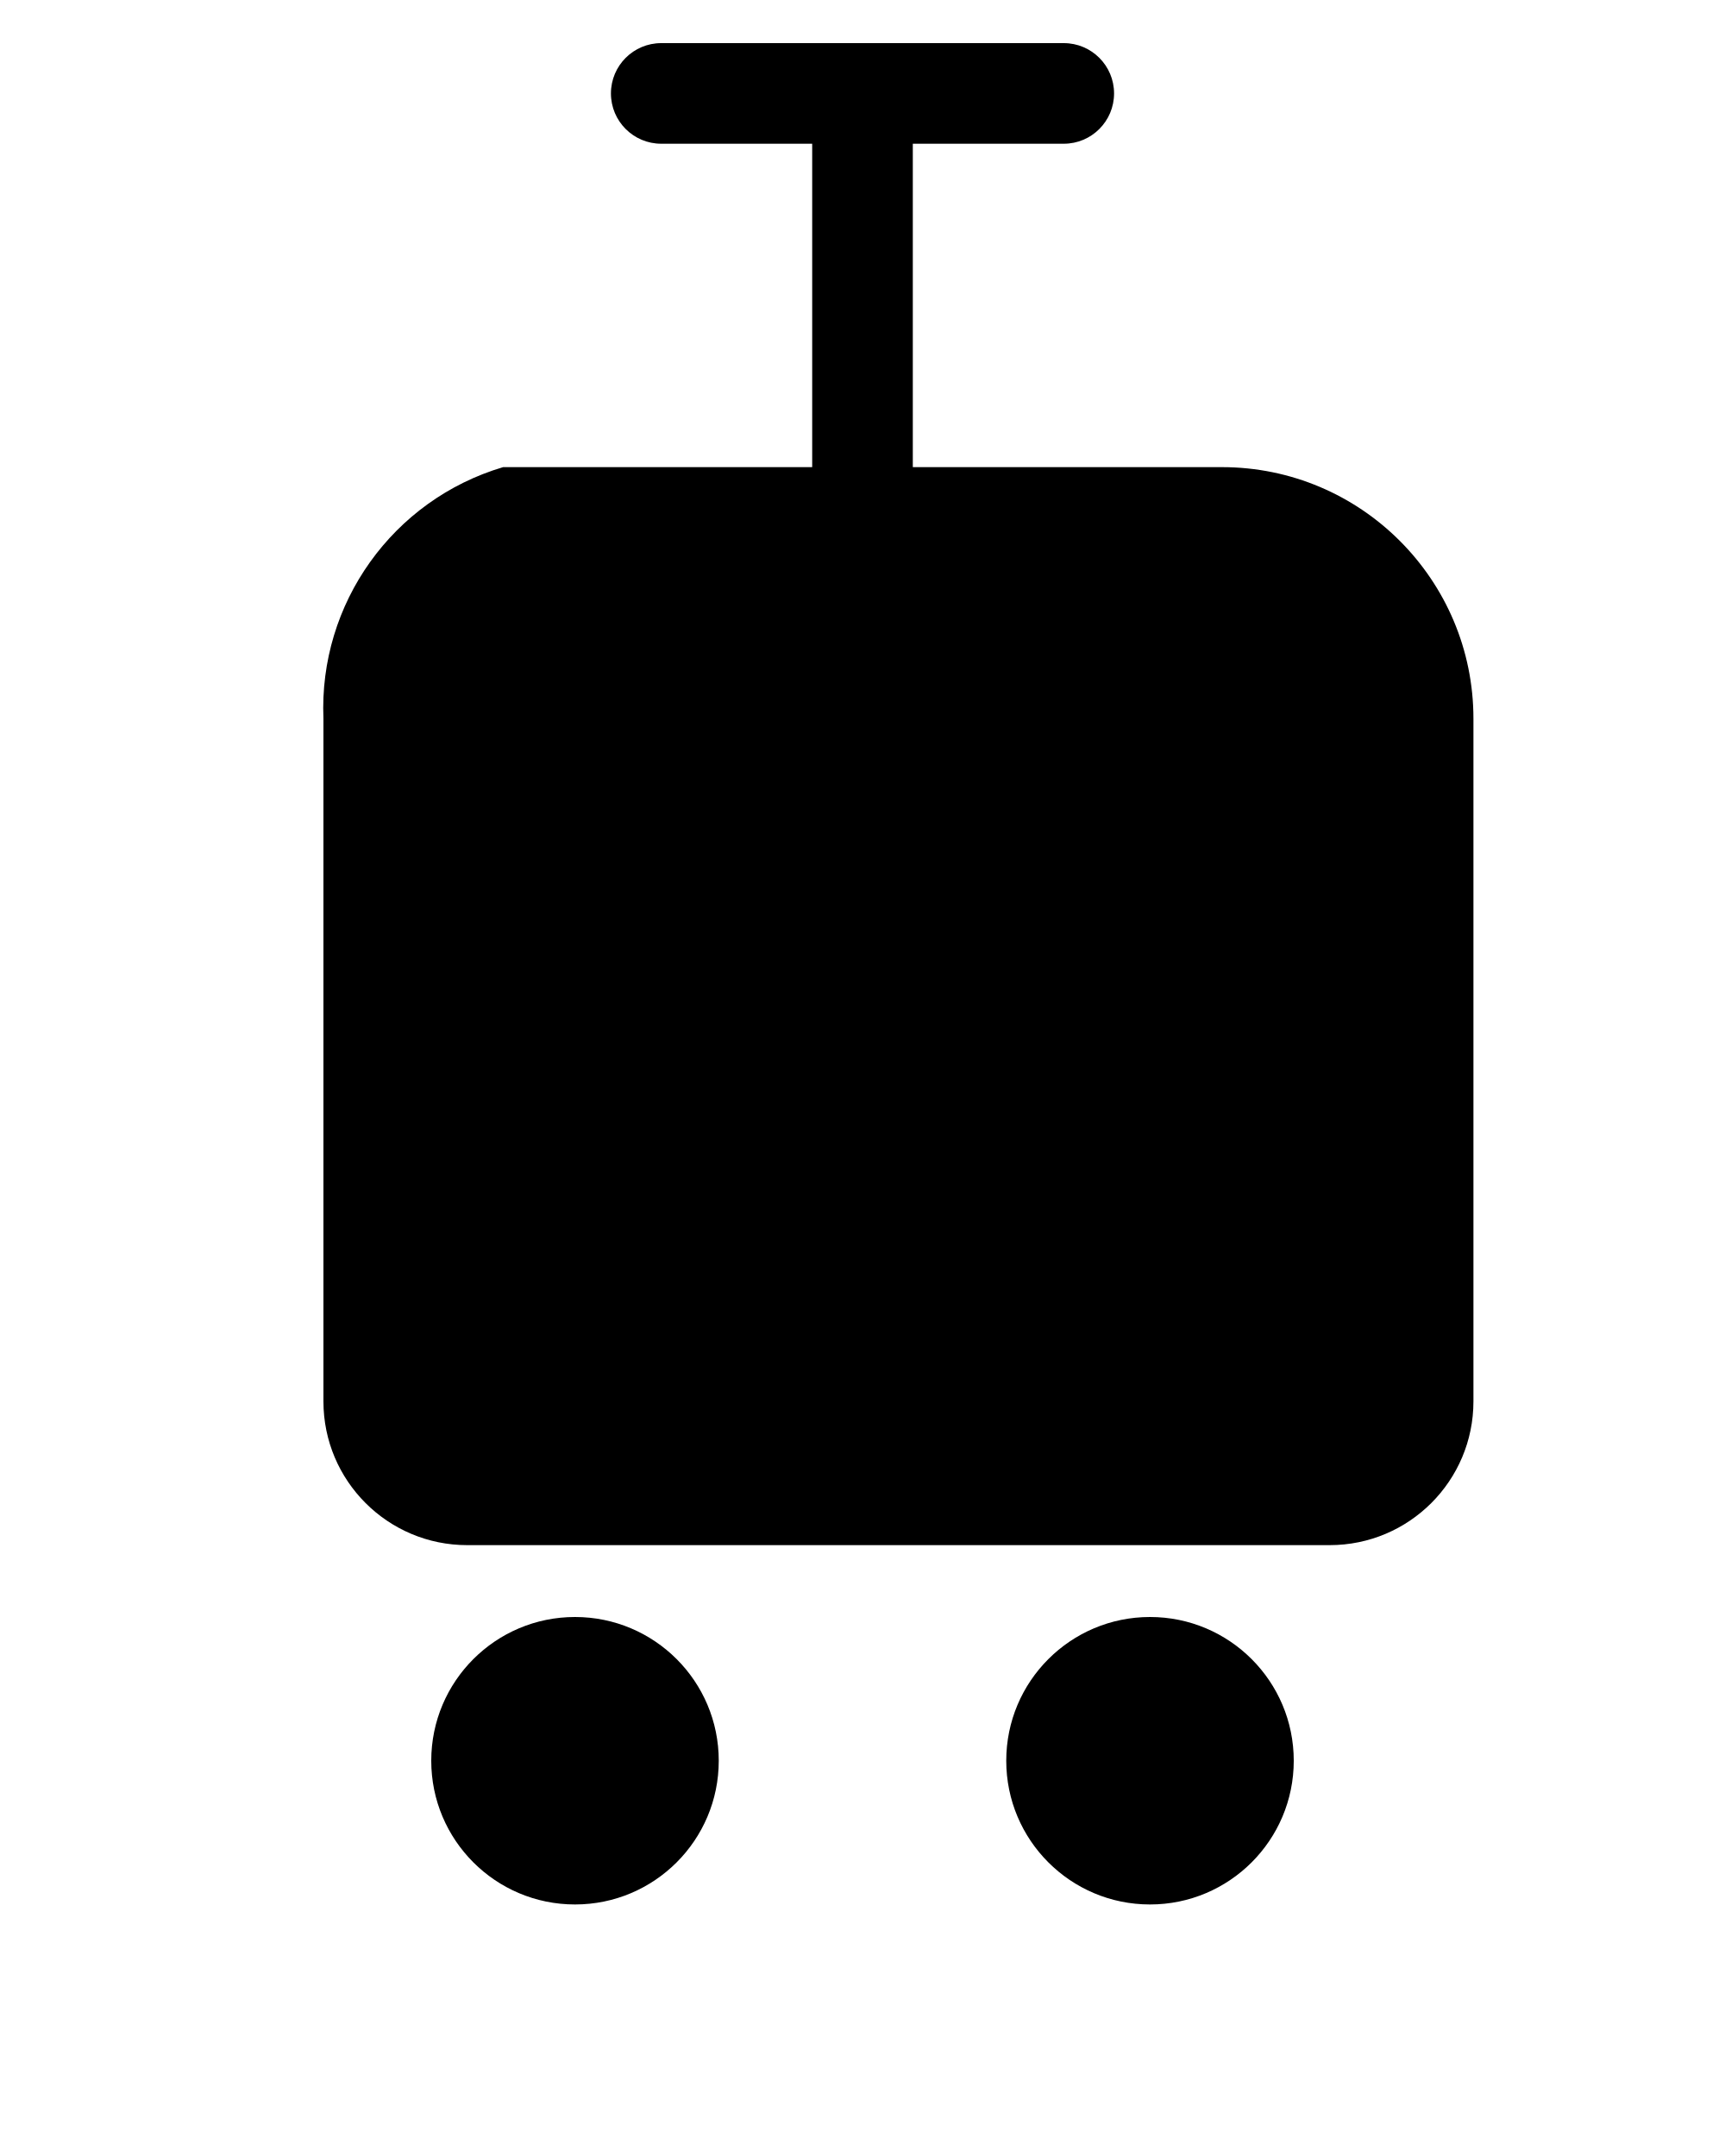
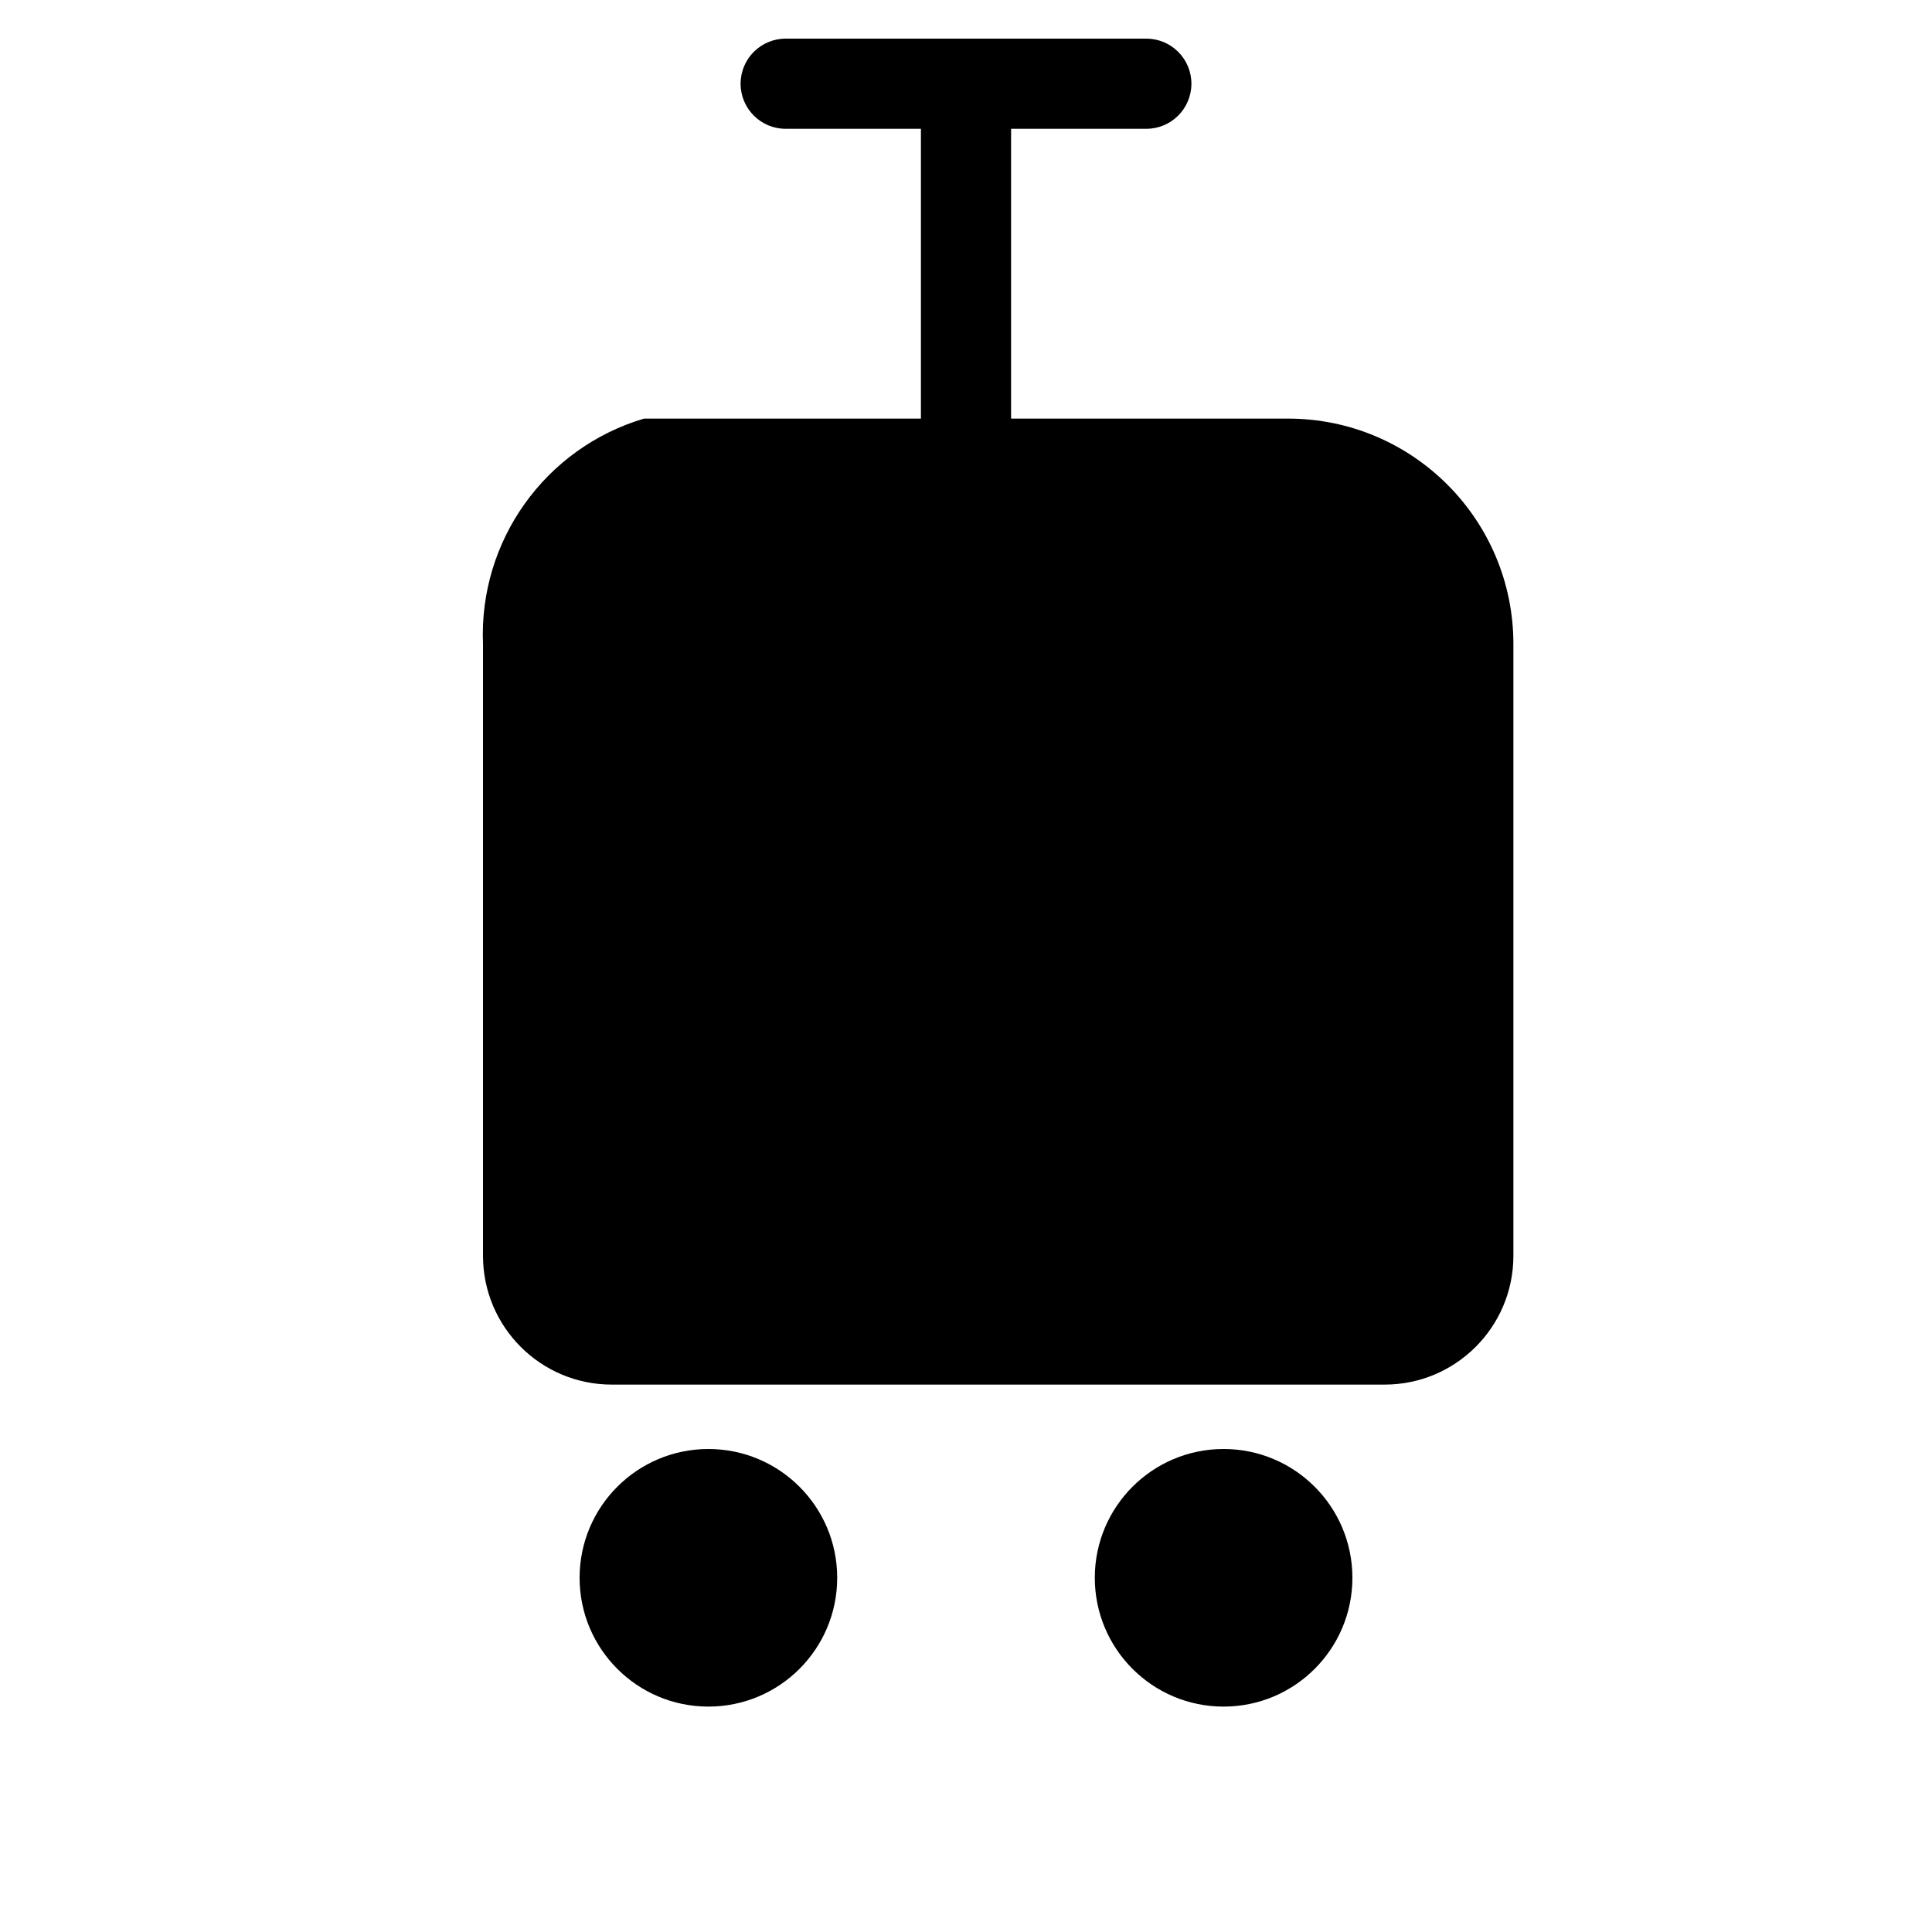
- <svg xmlns="http://www.w3.org/2000/svg" viewBox="0 0 24 30">
+ <svg xmlns="http://www.w3.org/2000/svg" width="128" height="128" viewBox="0 0 24 30">
  <rect x="8.5" y="0.6" width="7" height="1.4" rx="0.7" />
  <rect x="11.3" y="1.5" width="1.4" height="5.5" />
  <path d="M7 6.5h10a3.5 3.5 0 0 1 3.5 3.5v9.5a2 2 0 0 1-2 2H6.5a2 2 0 0 1-2-2V10A3.5 3.5 0 0 1 7 6.5Z" />
  <circle cx="8" cy="24.5" r="2" />
  <circle cx="16" cy="24.5" r="2" />
</svg>
